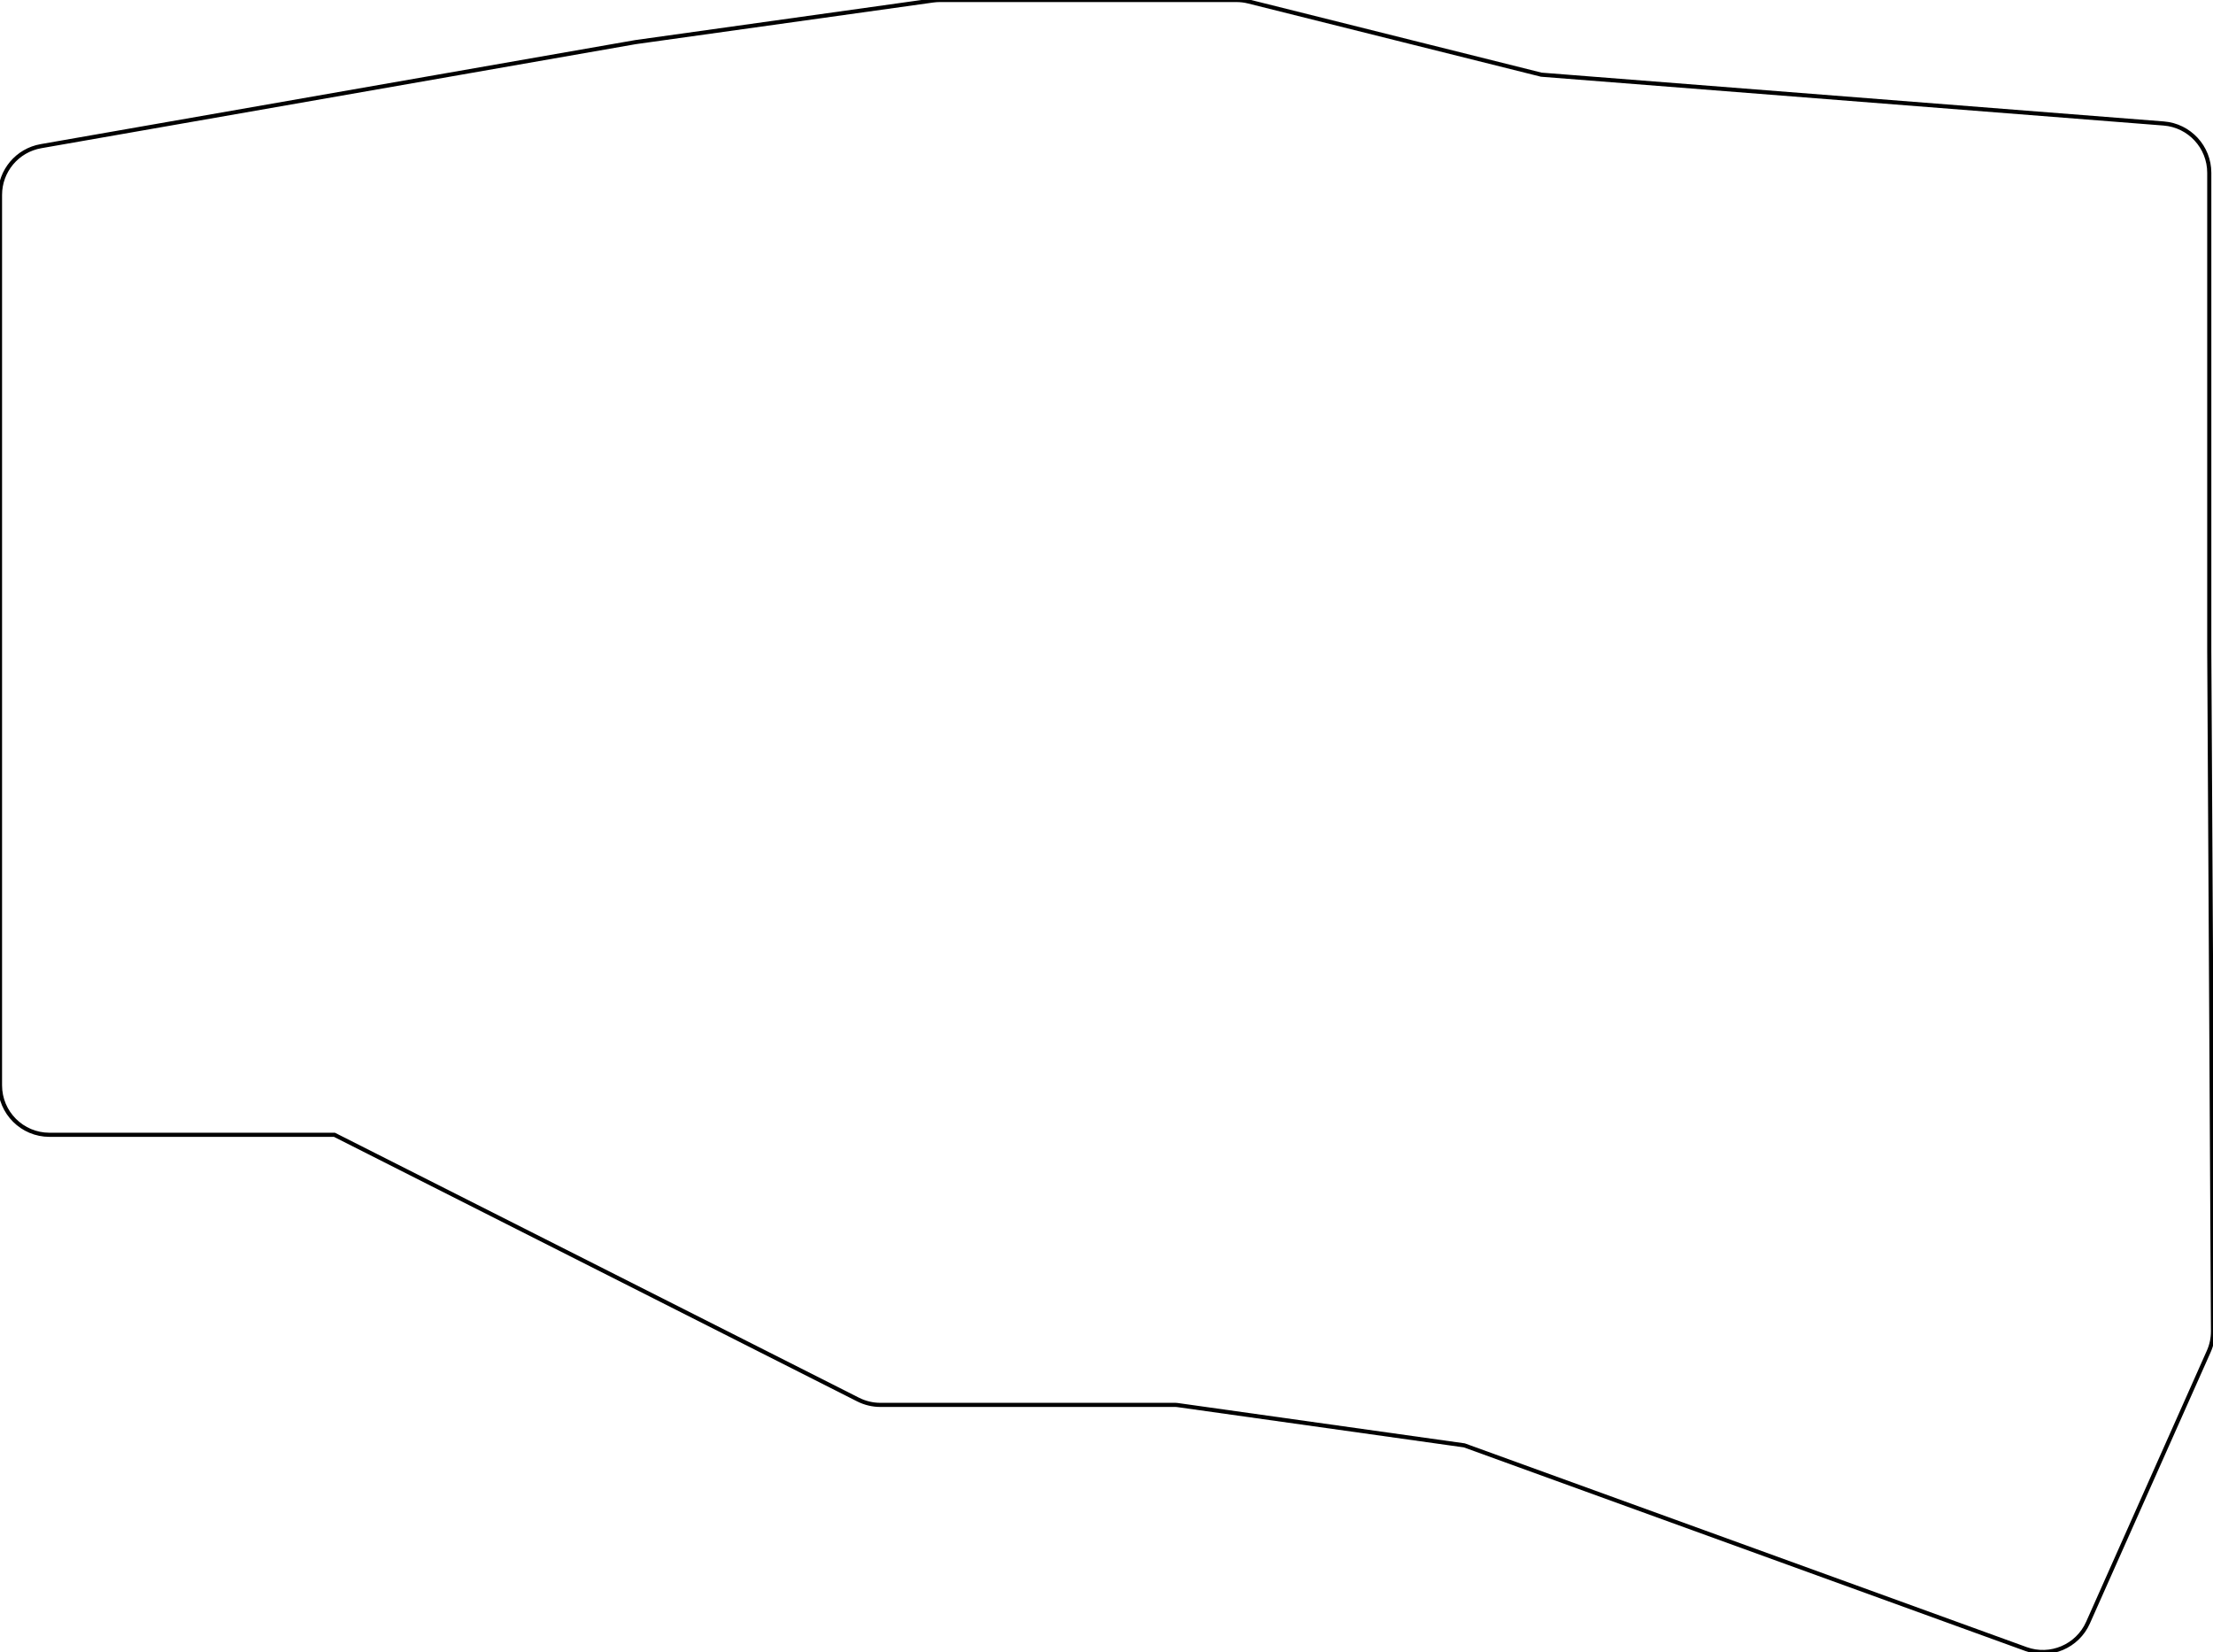
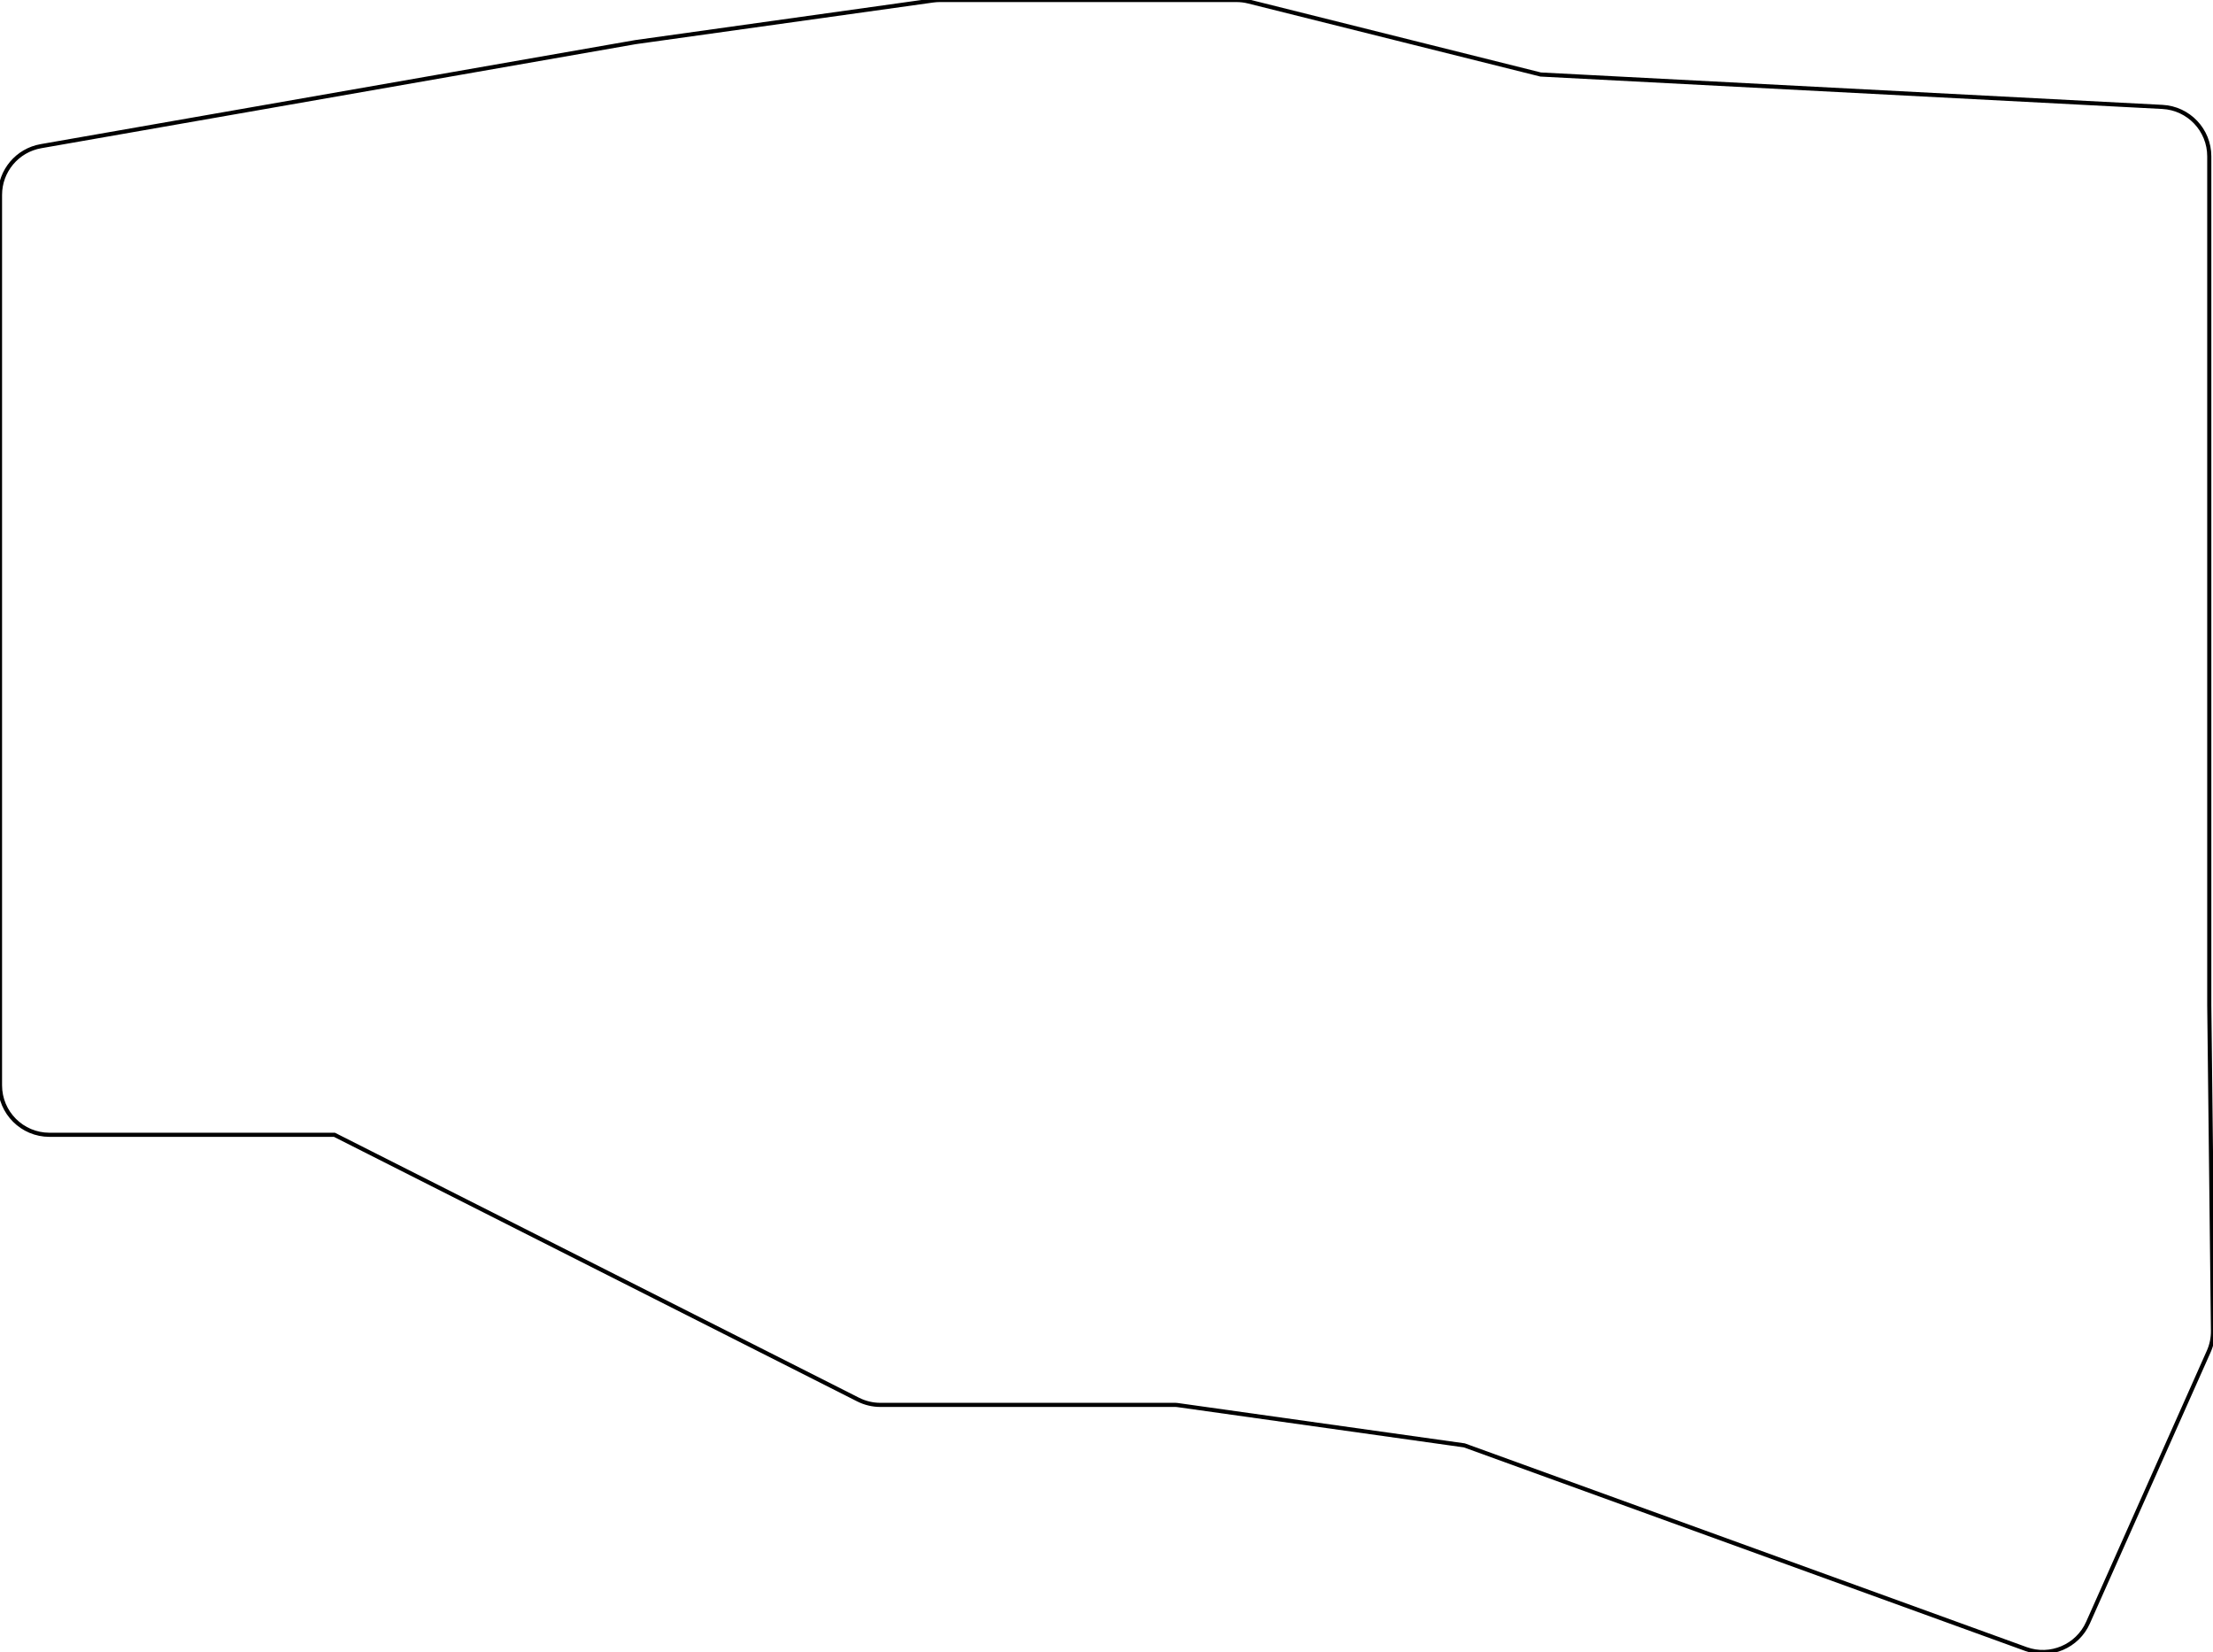
<svg xmlns="http://www.w3.org/2000/svg" width="134.226mm" height="100.186mm" viewBox="0 0 134.226 100.186">
  <g id="svgGroup" stroke-linecap="round" fill-rule="evenodd" font-size="9pt" stroke="#000" stroke-width="0.25mm" fill="none" style="stroke:#000;stroke-width:0.25mm;fill:none">
-     <path d="M 53.4 85.2 L 71.295 85.2 L 71.405 85.208 L 88.816 87.655 L 122.882 100.007 A 3 3 0 0 0 126.645 98.406 L 133.966 81.963 A 3 3 0 0 0 134.226 80.726 L 134 39.472 L 134 10.48 A 3 3 0 0 0 131.235 7.489 L 93.484 4.529 L 75.728 0.09 A 3 3 0 0 0 75 0 L 57 0 A 3 3 0 0 0 56.584 0.029 L 38.584 2.549 A 3 3 0 0 0 38.483 2.565 L 2.483 8.865 A 3 3 0 0 0 0 11.82 L 0 65.82 A 3 3 0 0 0 3 68.82 L 20.285 68.82 L 52.046 84.877 A 3 3 0 0 0 53.4 85.2 Z" vector-effect="non-scaling-stroke" />
+     <path d="M 53.4 85.2 L 71.295 85.2 L 71.405 85.208 L 88.816 87.655 L 122.882 100.007 A 3 3 0 0 0 126.645 98.406 L 133.966 81.963 A 3 3 0 0 0 134.225 80.708 L 134 60.963 L 134 9.48 A 3 3 0 0 0 131.156 6.484 L 93.446 4.519 L 75.728 0.09 A 3 3 0 0 0 75 0 L 57 0 A 3 3 0 0 0 56.584 0.029 L 38.584 2.549 A 3 3 0 0 0 38.483 2.565 L 2.483 8.865 A 3 3 0 0 0 0 11.82 L 0 65.82 A 3 3 0 0 0 3 68.82 L 20.285 68.82 L 52.046 84.877 A 3 3 0 0 0 53.4 85.2 Z" vector-effect="non-scaling-stroke" />
  </g>
</svg>
